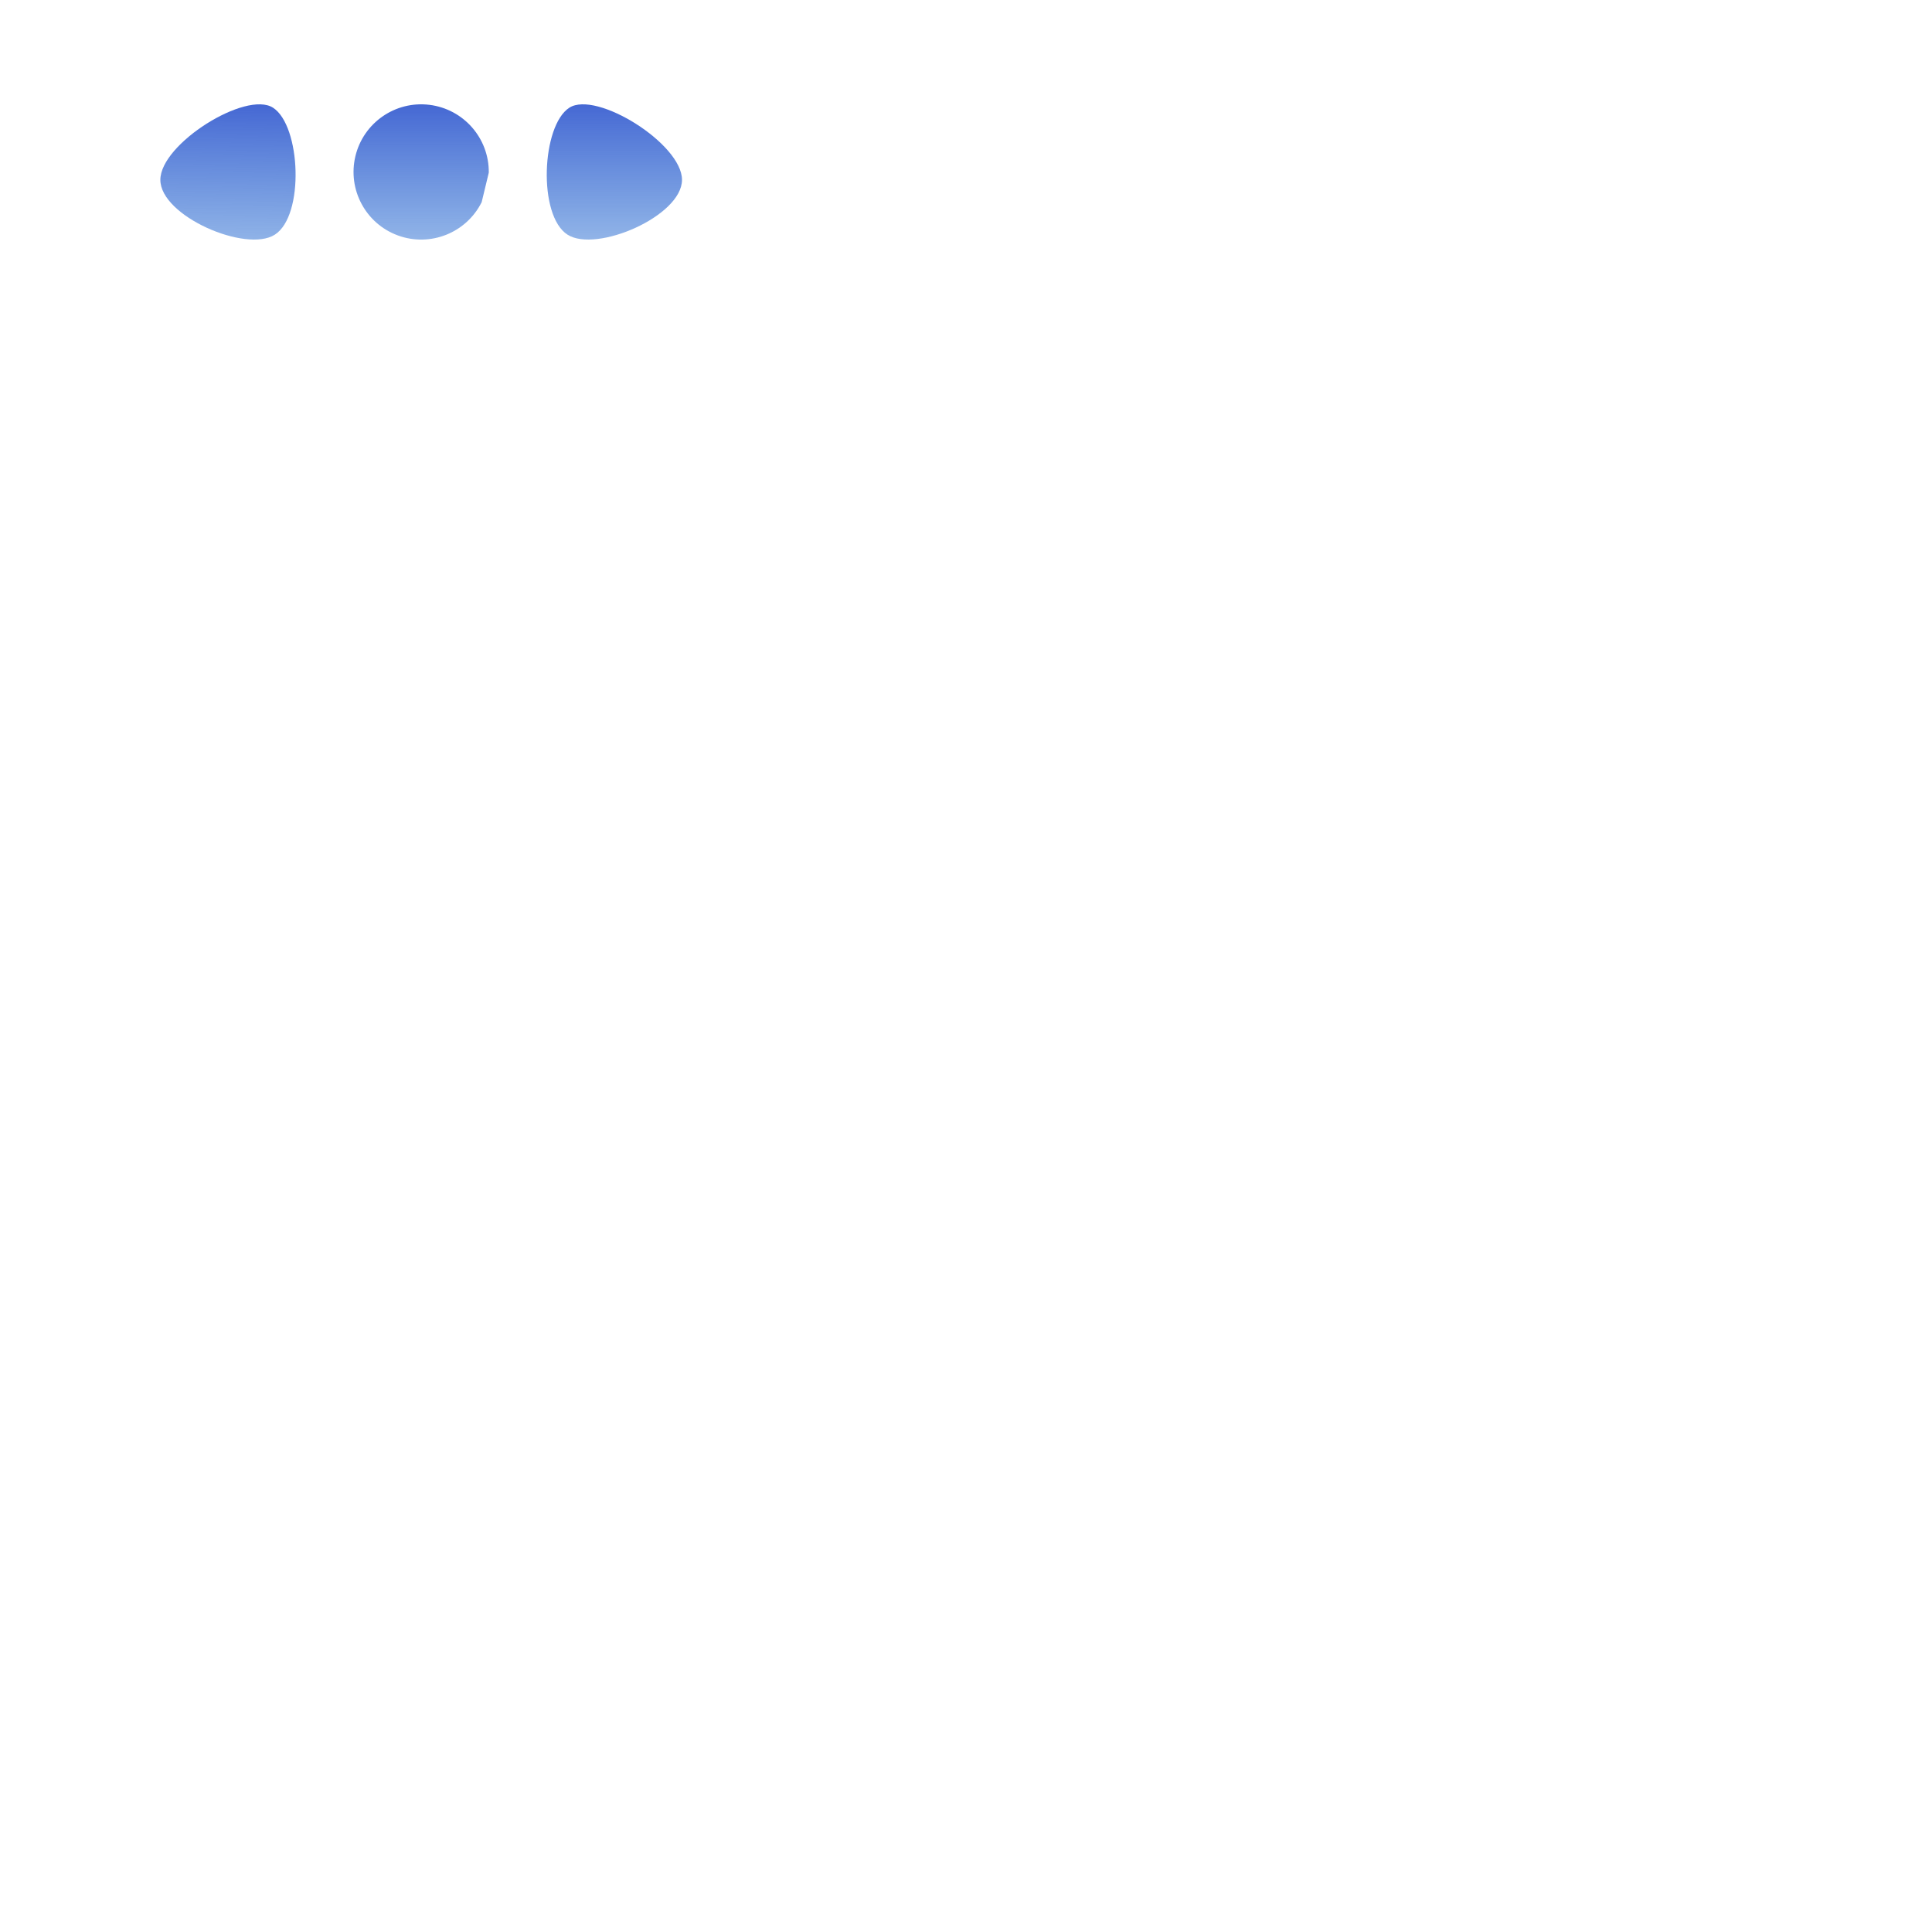
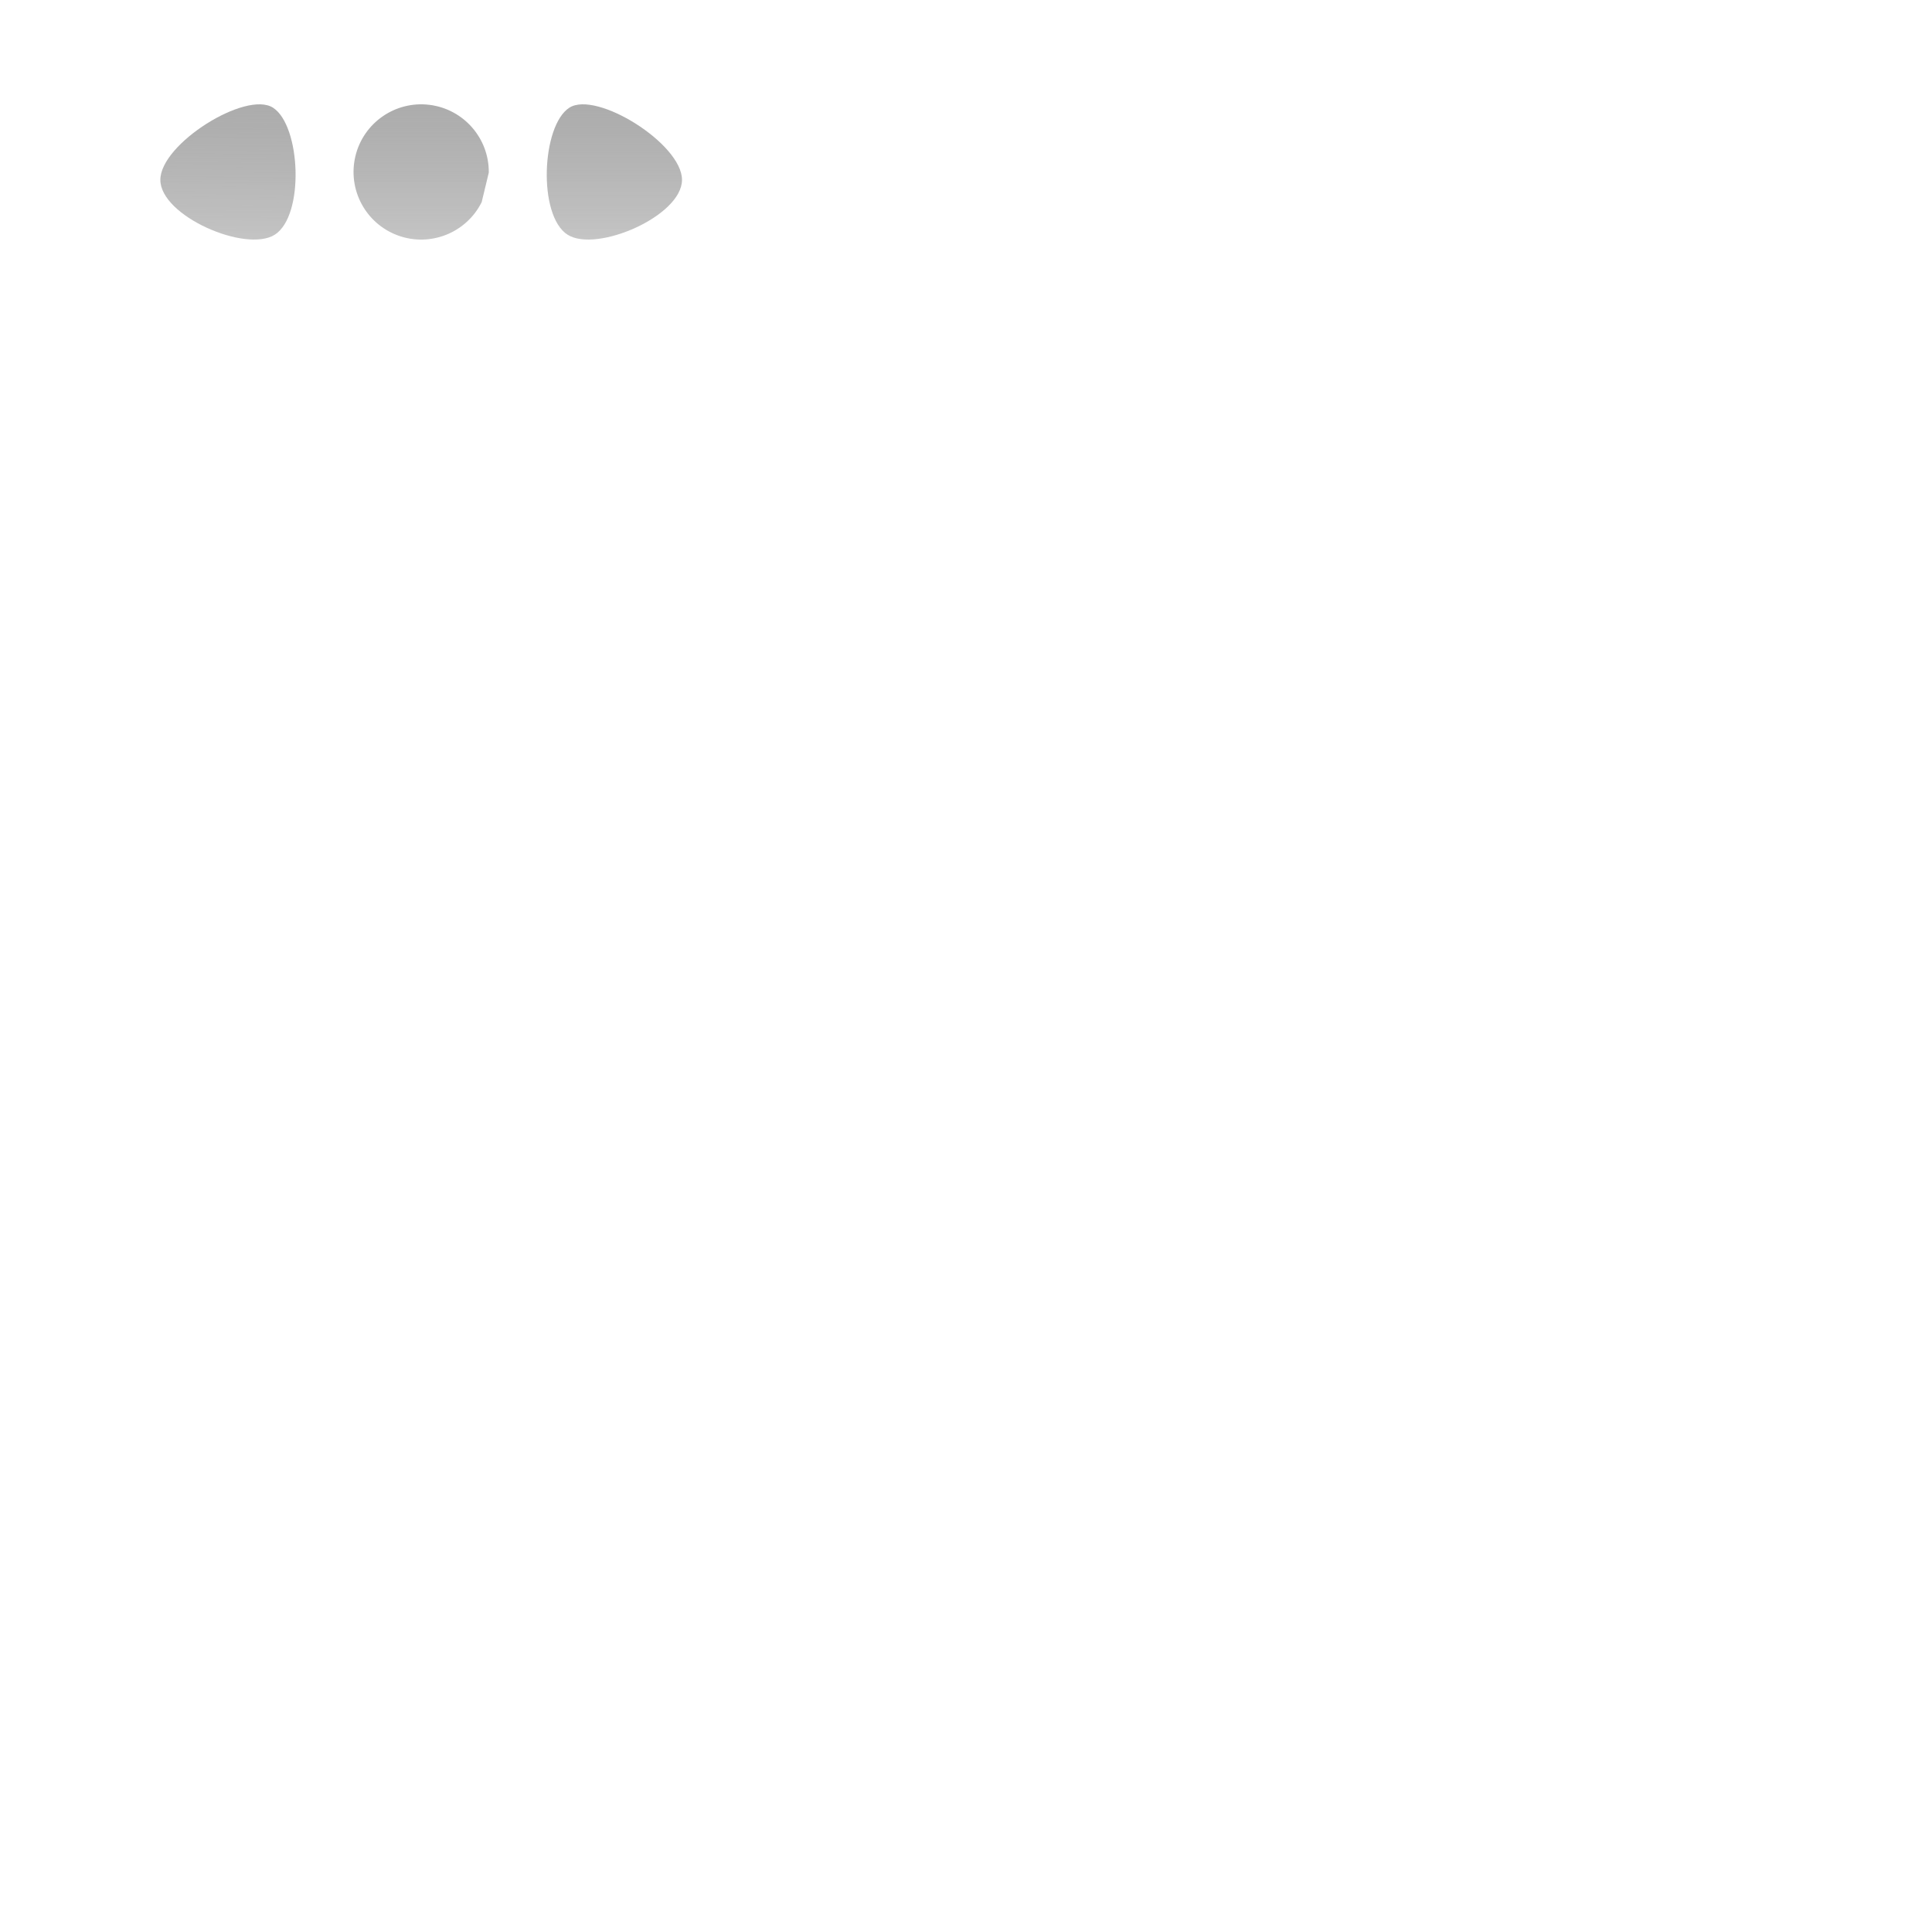
<svg xmlns="http://www.w3.org/2000/svg" xmlns:xlink="http://www.w3.org/1999/xlink" width="100" height="100" id="svg2" version="1.0">
  <defs id="defs2259">
    <linearGradient id="linearGradient2770">
      <stop style="stop-color:black;stop-opacity:1;" offset="0" id="stop2772" />
      <stop style="stop-color:#5c5c5c;stop-opacity:1;" offset="1" id="stop2774" />
    </linearGradient>
    <linearGradient xlink:href="#linearGradient2770" id="linearGradient2776" x1="50" y1="14.75" x2="50" y2="0" gradientUnits="userSpaceOnUse" />
    <linearGradient id="linearGradient3254">
-       <stop id="stop3256" offset="0" style="stop-color:#3e5fd1;stop-opacity:1;" />
-       <stop style="stop-color:#3276d4;stop-opacity:0.49;" offset="1" id="stop3274" />
+       <stop id="stop3256" offset="0" style="stop-color:#5a5a5a;stop-opacity:1;" />
+       <stop style="stop-color:#282828;stop-opacity:0.49;" offset="1" id="stop3274" />
    </linearGradient>
    <linearGradient id="linearGradient2781">
      <stop style="stop-color:black;stop-opacity:1;" offset="0" id="stop2783" />
      <stop id="stop2789" offset="1" style="stop-color:#4c4c4c;stop-opacity:1;" />
    </linearGradient>
    <linearGradient xlink:href="#linearGradient3254" id="linearGradient3252" x1="36.675" y1="1.026" x2="36.609" y2="7.352" gradientUnits="userSpaceOnUse" gradientTransform="matrix(1.245577,0,0,1.382206,-32.48434,3.252334)" />
    <linearGradient xlink:href="#linearGradient3254" id="linearGradient3262" gradientUnits="userSpaceOnUse" x1="35.553" y1="0.995" x2="35.553" y2="7.242" gradientTransform="matrix(-1.245577,0,0,1.382206,76.08434,3.252334)" />
    <linearGradient xlink:href="#linearGradient3254" id="linearGradient3272" x1="43.601" y1="1.055" x2="43.601" y2="7.214" gradientUnits="userSpaceOnUse" />
  </defs>
  <g id="layer1">
-     <path style="fill:url(#linearGradient3252);fill-opacity:1;fill-rule:evenodd;stroke:none;stroke-width:1;stroke-linecap:butt;stroke-linejoin:miter;stroke-miterlimit:4;stroke-dasharray:none;stroke-opacity:1" d="M 8.3,9.309 C 8.3,7.44 12.732,4.678 14.13,5.574 C 15.567,6.495 15.773,11.154 14.226,12.146 C 12.733,13.102 8.3,11.183 8.3,9.309 z " id="path2270" />
-     <path style="fill:url(#linearGradient3262);fill-opacity:1;fill-rule:evenodd;stroke:none;stroke-width:1;stroke-linecap:butt;stroke-linejoin:miter;stroke-miterlimit:4;stroke-dasharray:none;stroke-opacity:1" d="M 35.3,9.309 C 35.3,7.44 30.868,4.678 29.47,5.574 C 28.033,6.495 27.827,11.154 29.374,12.146 C 30.867,13.102 35.3,11.183 35.3,9.309 z " id="path3260" />
-     <path style="fill:url(#linearGradient3272);fill-opacity:1;stroke:none;stroke-width:1;stroke-miterlimit:4;stroke-dasharray:none;stroke-opacity:1" id="path3264" d="M 45.844,5.21 A 2.507,2.507 0 1 1 46.108,4.114" transform="matrix(1.39623,0,0,1.396152,-39.07765,3.190145)" />
+     <path style="fill:url(#linearGradient3252);fill-opacity:1;fill-rule:evenodd;stroke:none;stroke-width:1;stroke-linecap:butt;stroke-linejoin:miter;stroke-miterlimit:4;stroke-dasharray:none;stroke-opacity:1;opacity:0.515" d="M 8.3,9.309 C 8.3,7.44 12.732,4.678 14.13,5.574 C 15.567,6.495 15.773,11.154 14.226,12.146 C 12.733,13.102 8.3,11.183 8.3,9.309 z " id="path2270" />
+     <path style="fill:url(#linearGradient3262);fill-opacity:1;fill-rule:evenodd;stroke:none;stroke-width:1;stroke-linecap:butt;stroke-linejoin:miter;stroke-miterlimit:4;stroke-dasharray:none;stroke-opacity:1;opacity:0.515" d="M 35.3,9.309 C 35.3,7.44 30.868,4.678 29.47,5.574 C 28.033,6.495 27.827,11.154 29.374,12.146 C 30.867,13.102 35.3,11.183 35.3,9.309 z " id="path3260" />
+     <path style="fill:url(#linearGradient3272);fill-opacity:1;stroke:none;stroke-width:1;stroke-miterlimit:4;stroke-dasharray:none;stroke-opacity:1;opacity:0.515" id="path3264" d="M 45.844,5.21 A 2.507,2.507 0 1 1 46.108,4.114" transform="matrix(1.39623,0,0,1.396152,-39.07765,3.190145)" />
  </g>
</svg>
